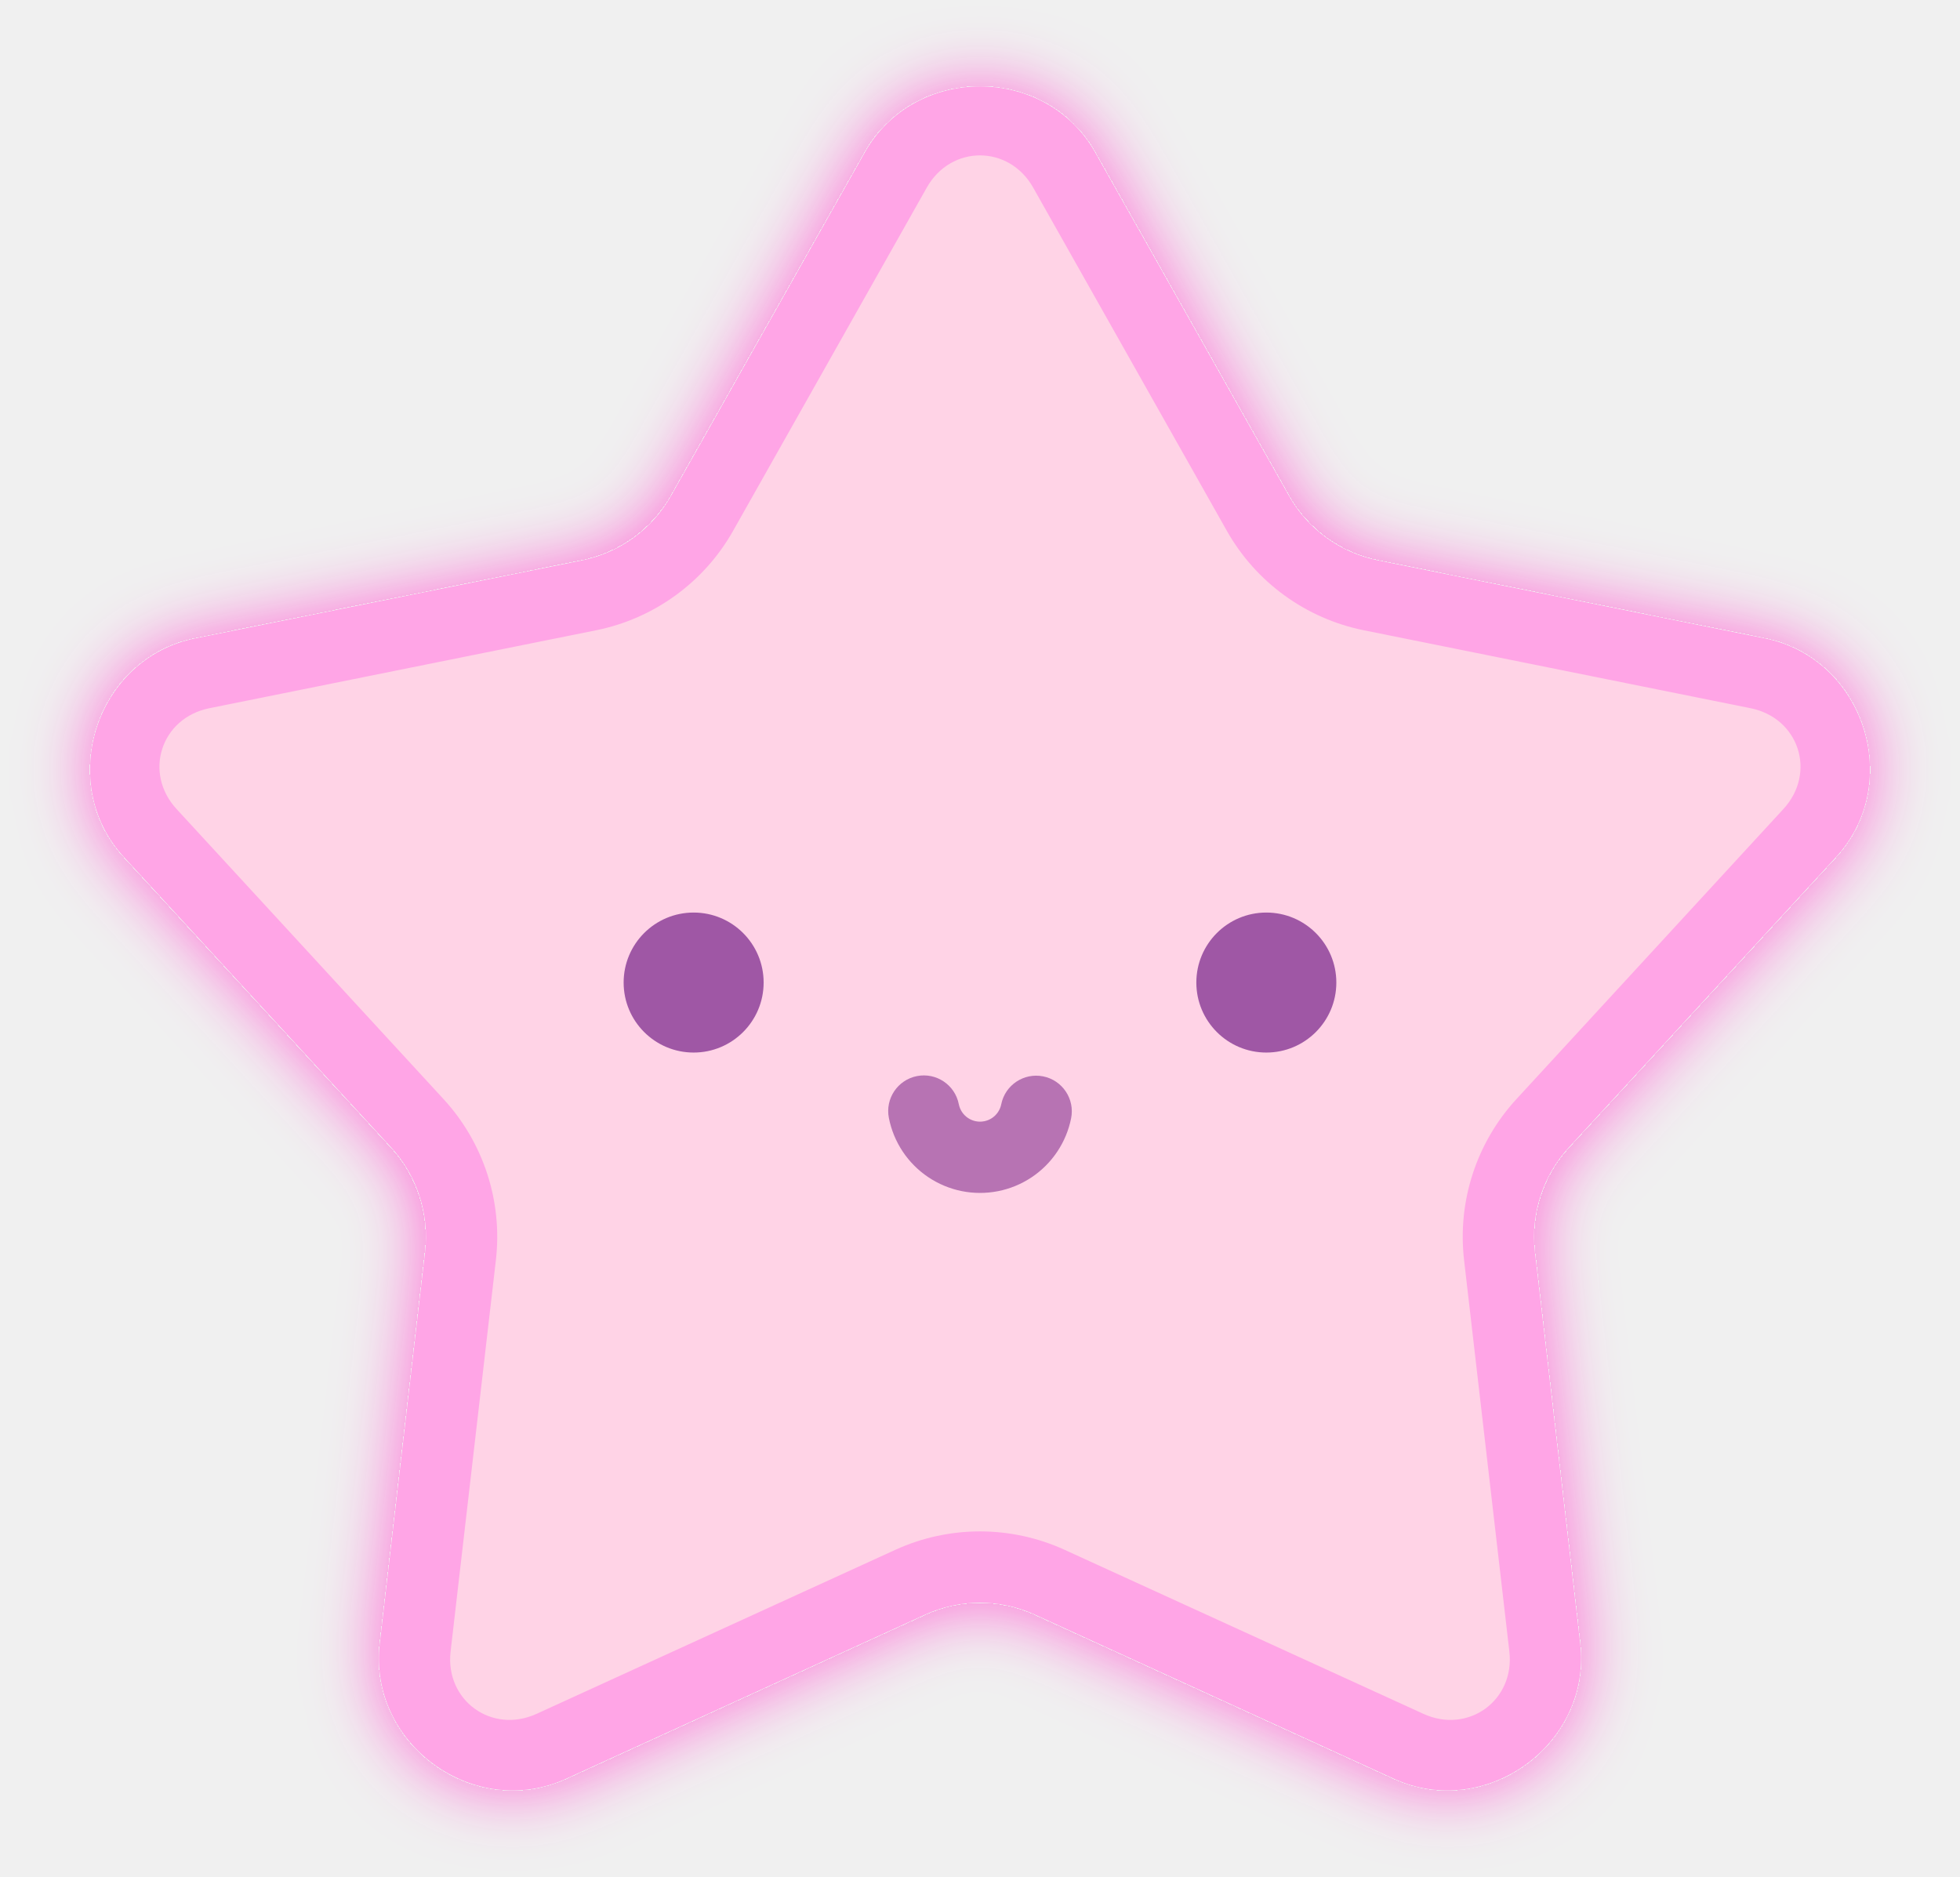
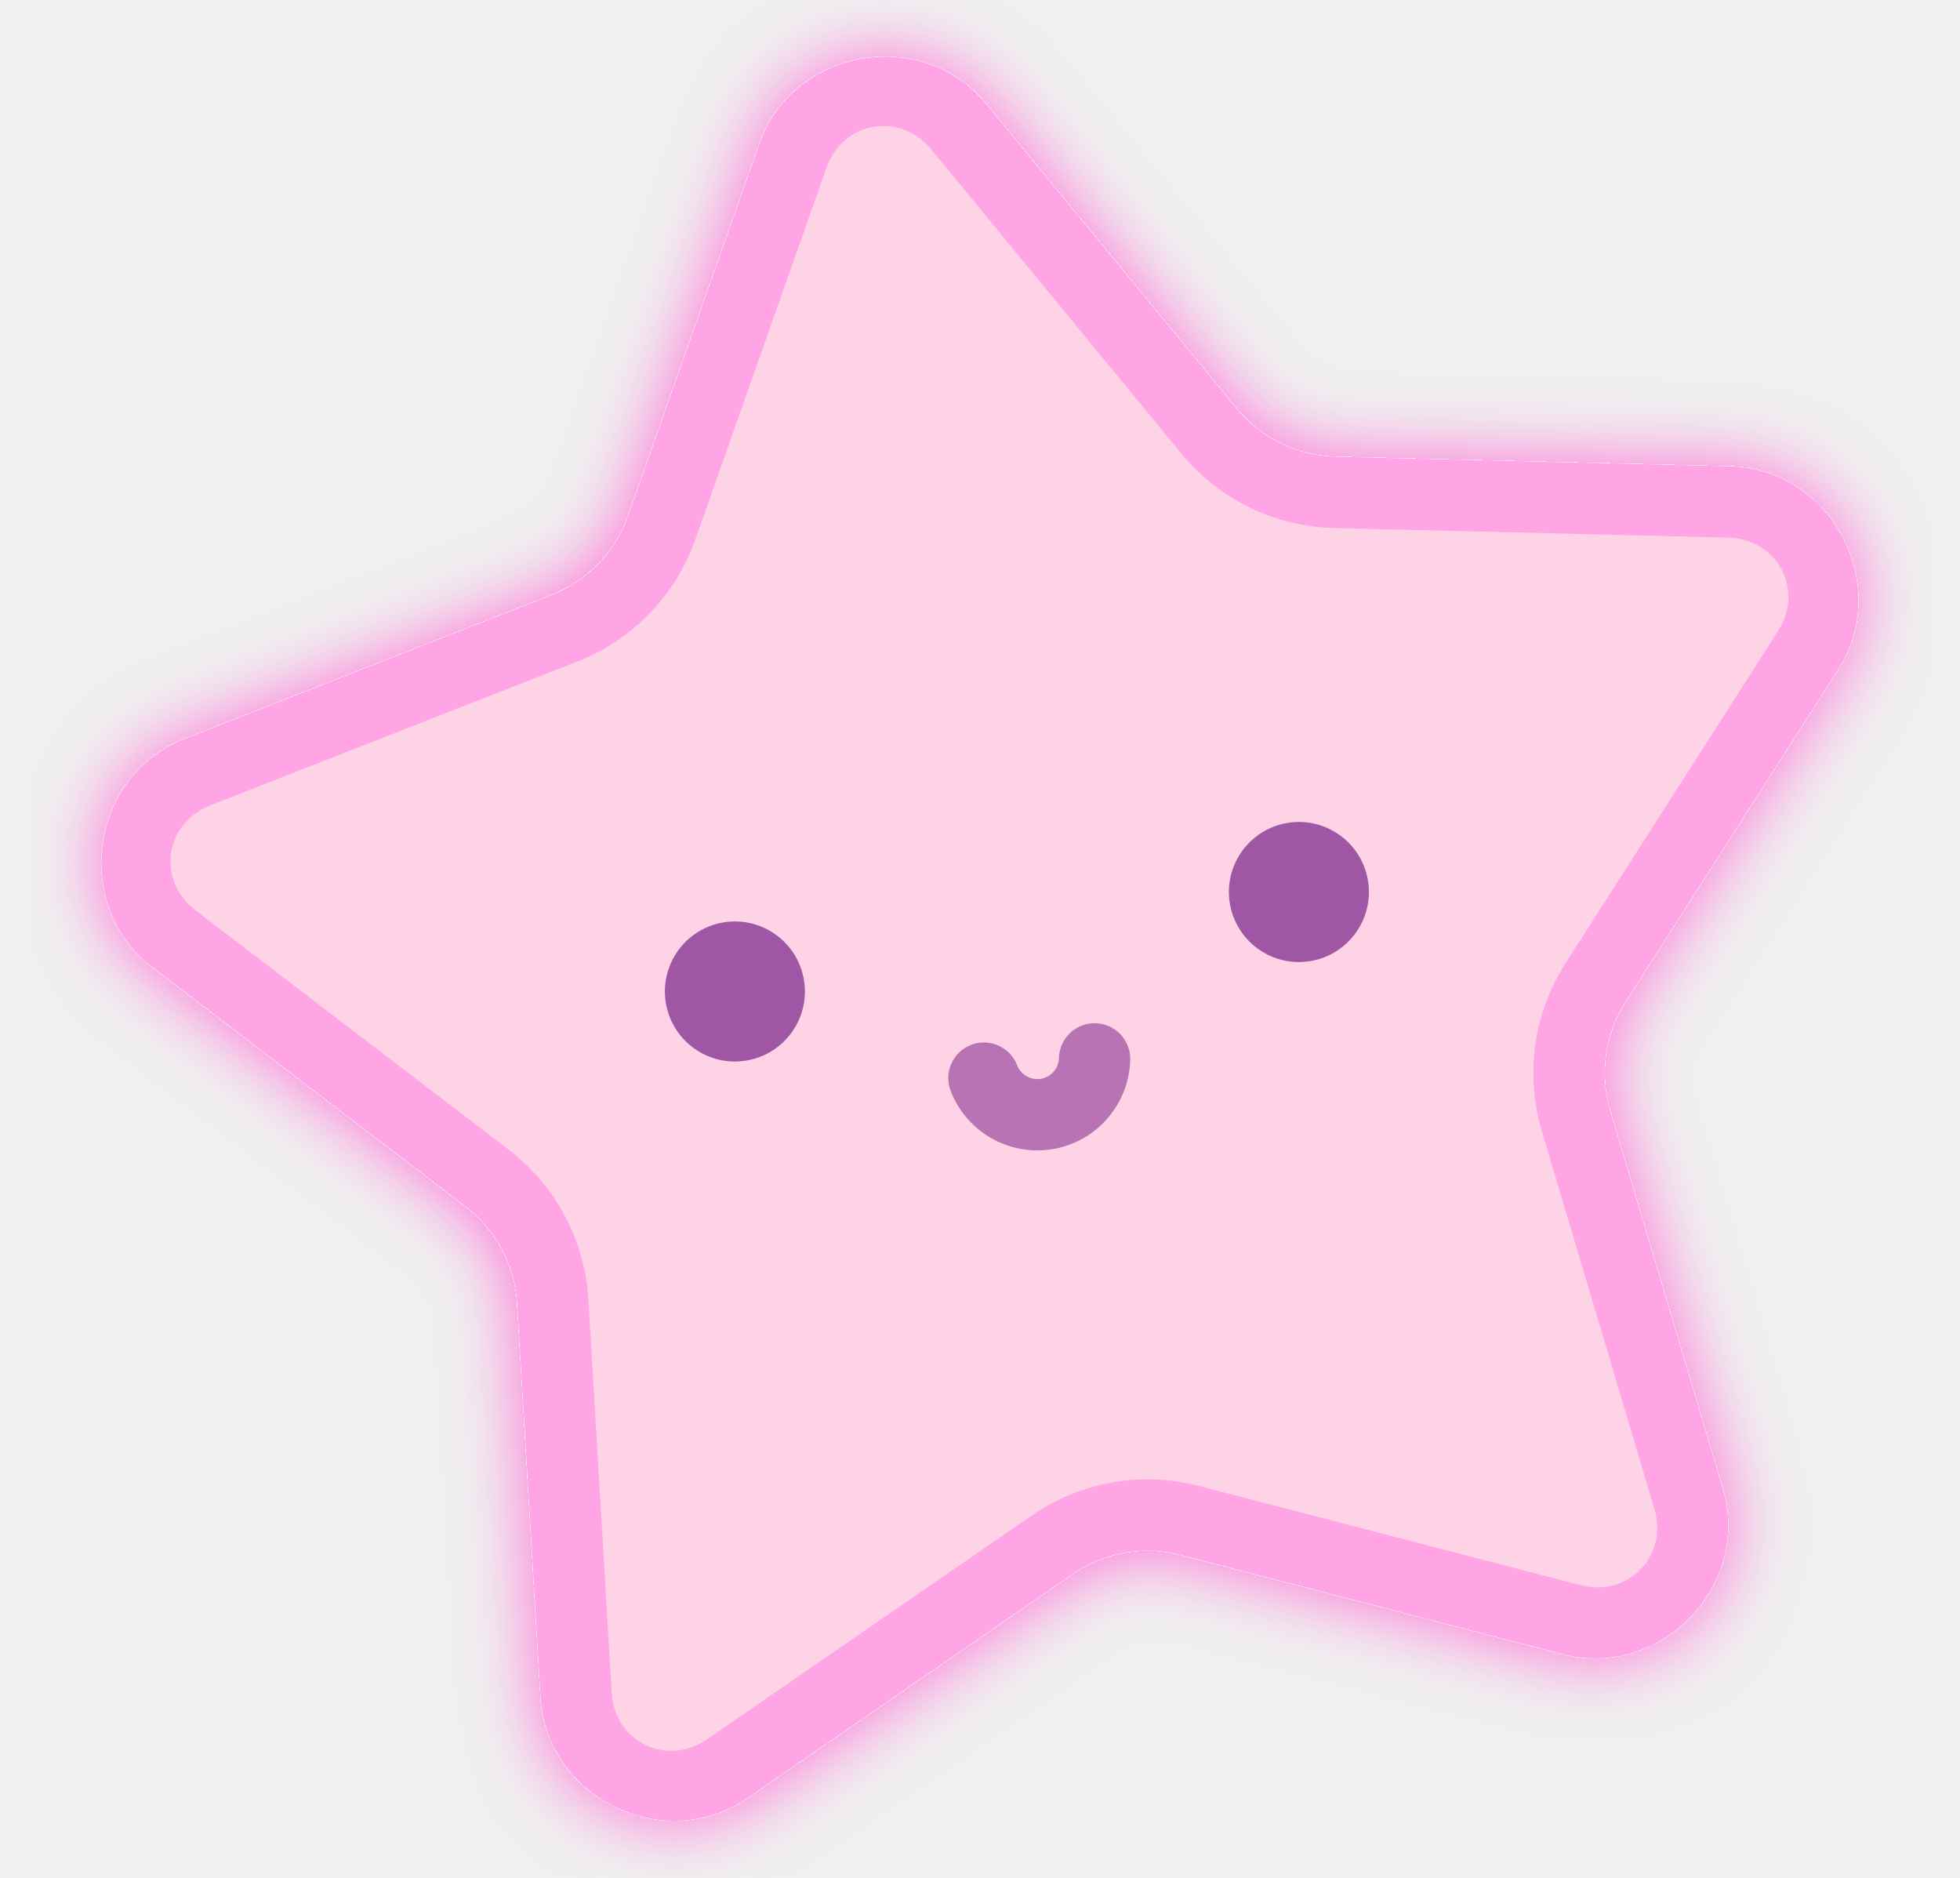
- <svg xmlns="http://www.w3.org/2000/svg" fill="none" viewBox="0 0 2200 2106.5">
+ <svg xmlns="http://www.w3.org/2000/svg" width="2105" height="2016" viewBox="0 0 2105 2016" fill="none">
+   <g clip-path="url(#clip0_1_40)">
+     <g filter="url(#filter0_d_1_40)">
+       <path d="M851.6 167.386C878.475 91.209 978.382 73.589 1029.69 135.977L1298.57 462.969C1331.84 503.431 1381.08 527.407 1433.45 528.68L1856.97 538.992C1937.84 540.961 1985.32 630.389 1941.81 698.375L1713.54 1055.04C1699.58 1076.84 1690.48 1101.4 1686.87 1127.03C1683.26 1152.67 1685.22 1178.78 1692.61 1203.59L1813.51 1609.22C1836.54 1686.51 1766.18 1759.49 1687.86 1739.14L1277.89 1632.58C1252.83 1626.06 1226.66 1625.02 1201.17 1629.51C1175.67 1634.01 1151.44 1643.94 1130.12 1658.64L781.315 1899.02C714.68 1944.93 623.607 1900.43 618.819 1819.93L593.725 1397.4C590.62 1345.11 564.896 1296.77 523.269 1264.97L186.794 1007.9C122.662 958.906 136.71 858.621 212.017 829.11L606.477 674.534C655.255 655.417 693.322 616.043 710.75 566.642L851.6 167.386Z" fill="#FFD3E6" />
+       <path d="M925.015 63.272C877.232 71.7 833.557 103.434 815.477 154.685L674.623 553.942C667.855 573.16 657.013 590.7 642.837 605.366C628.661 620.033 611.484 631.48 592.477 638.929L198.017 793.505C96.798 833.169 77.229 972.437 163.522 1038.36L499.998 1295.43C516.2 1307.8 529.544 1323.51 539.119 1341.51C548.694 1359.51 554.275 1379.36 555.481 1399.71L580.574 1822.23C587.012 1930.63 713.415 1992.3 802.987 1930.59L1151.8 1690.2L1151.8 1690.2C1168.6 1678.62 1187.69 1670.79 1207.78 1667.25C1227.87 1663.7 1248.48 1664.53 1268.22 1669.67L1268.22 1669.67L1678.2 1776.23C1783.47 1803.59 1881.16 1702.39 1850.14 1598.32L1850.14 1598.32L1729.25 1192.69C1723.42 1173.16 1721.88 1152.59 1724.72 1132.41C1727.57 1112.22 1734.73 1092.89 1745.72 1075.72L1745.73 1075.72L1974 719.044C2032.55 627.571 1966.54 503.389 1857.86 500.75L1434.33 490.441C1413.93 489.943 1393.87 485.062 1375.54 476.13C1357.2 467.198 1341.02 454.425 1328.08 438.682L1059.2 111.688C1024.68 69.712 972.788 54.836 925.001 63.264M937.868 136.239C959.582 132.409 983.295 139.915 1000.08 160.328L1268.97 487.32C1309.29 536.364 1369.02 565.442 1432.47 566.988L1855.99 577.297C1909.03 578.589 1938.01 633.281 1909.53 677.767L1681.26 1034.44C1647.02 1087.91 1637.76 1153.71 1655.89 1214.56L1776.78 1620.19C1791.84 1670.7 1748.8 1715.46 1697.44 1702.11L1287.46 1595.56C1257.1 1587.66 1225.38 1586.4 1194.47 1591.85C1163.56 1597.3 1134.18 1609.34 1108.35 1627.15L759.543 1867.53L759.546 1867.53C715.841 1897.64 660.089 1870.3 656.964 1817.69L631.872 1395.16C628.107 1331.77 596.891 1273.12 546.441 1234.57L209.964 977.509C167.997 945.447 176.525 884.134 225.919 864.783L620.379 710.209C679.48 687.047 725.661 639.29 746.779 579.413L746.778 579.41L887.632 180.153C896.427 155.229 916.141 140.065 937.854 136.235" fill="#FFA5E6" />
+     </g>
+     <path d="M802.317 1138.71C843.206 1131.5 870.508 1092.5 863.299 1051.6C856.089 1010.7 817.097 983.393 776.208 990.604C735.319 997.816 708.017 1036.82 715.226 1077.71C722.436 1118.61 761.428 1145.92 802.317 1138.71Z" fill="#9F57A5" />
+     <path d="M1408.04 1031.88C1448.93 1024.67 1476.24 985.668 1469.03 944.769C1461.82 903.871 1422.82 876.562 1381.94 883.774C1341.05 890.985 1313.74 929.986 1320.95 970.884C1328.16 1011.78 1367.16 1039.09 1408.04 1031.88Z" fill="#9F57A5" />
+     <path d="M1042.91 1121.95C1038.22 1123.76 1033.94 1126.48 1030.3 1129.94C1026.66 1133.41 1023.74 1137.56 1021.7 1142.16C1019.67 1146.75 1018.56 1151.71 1018.44 1156.73C1018.31 1161.76 1019.18 1166.76 1020.99 1171.45C1025.71 1183.68 1032.8 1194.86 1041.84 1204.35L1041.84 1204.35C1050.88 1213.84 1061.7 1221.45 1073.69 1226.76L1073.7 1226.76C1085.67 1232.06 1098.57 1234.96 1111.67 1235.27L1111.68 1235.28L1111.69 1235.27C1124.79 1235.58 1137.81 1233.31 1150.03 1228.59L1150.03 1228.59C1162.25 1223.87 1173.43 1216.79 1182.91 1207.75L1182.92 1207.75L1182.92 1207.74C1192.4 1198.7 1200.01 1187.88 1205.31 1175.91C1210.63 1163.91 1213.52 1150.99 1213.83 1137.88C1213.95 1132.85 1213.07 1127.85 1211.26 1123.16C1209.44 1118.47 1206.72 1114.19 1203.25 1110.55C1199.79 1106.91 1195.63 1104 1191.04 1101.96C1186.44 1099.93 1181.49 1098.83 1176.46 1098.71C1171.44 1098.59 1166.44 1099.46 1161.75 1101.28C1157.06 1103.09 1152.78 1105.81 1149.14 1109.28C1145.51 1112.75 1142.59 1116.91 1140.56 1121.5C1138.53 1126.1 1137.42 1131.06 1137.3 1136.08C1137.23 1139.12 1136.56 1142.11 1135.33 1144.88L1135.32 1144.9L1135.31 1144.92C1134.08 1147.7 1132.31 1150.22 1130.11 1152.32C1127.91 1154.43 1125.31 1156.07 1122.46 1157.17L1122.45 1157.17L1122.45 1157.17C1119.6 1158.27 1116.57 1158.8 1113.51 1158.73C1110.47 1158.66 1107.47 1157.98 1104.68 1156.75L1104.66 1156.74L1104.65 1156.74C1101.87 1155.51 1099.36 1153.74 1097.26 1151.54L1097.26 1151.53L1097.25 1151.53C1095.15 1149.32 1093.5 1146.72 1092.4 1143.87C1090.59 1139.18 1087.88 1134.9 1084.41 1131.26C1080.94 1127.62 1076.79 1124.69 1072.2 1122.66C1067.6 1120.62 1062.65 1119.51 1057.63 1119.39C1052.6 1119.27 1047.6 1120.14 1042.91 1121.95Z" fill="#B773B3" />
+   </g>
  <defs>
-     <filter id="a" width="1407" height="1351" x="0" y="0" color-interpolation-filters="sRGB" filterUnits="userSpaceOnUse">
+     <filter id="filter0_d_1_40" x="30.973" y="-17.027" width="2042.9" height="2050.16" filterUnits="userSpaceOnUse" color-interpolation-filters="sRGB">
      <feFlood flood-opacity="0" result="BackgroundImageFix" />
-       <feColorMatrix in="SourceAlpha" result="hardAlpha" values="0 0 0 0 0 0 0 0 0 0 0 0 0 0 0 0 0 0 127 0" />
+       <feColorMatrix in="SourceAlpha" type="matrix" values="0 0 0 0 0 0 0 0 0 0 0 0 0 0 0 0 0 0 127 0" result="hardAlpha" />
      <feOffset />
-       <feGaussianBlur stdDeviation="25" />
+       <feGaussianBlur stdDeviation="39.014" />
      <feComposite in2="hardAlpha" operator="out" />
-       <feColorMatrix values="0 0 0 0 1 0 0 0 0 0.433 0 0 0 0 0.841 0 0 0 1 0" />
-       <feBlend in2="BackgroundImageFix" result="effect1_dropShadow_88_323" />
-       <feBlend in="SourceGraphic" in2="effect1_dropShadow_88_323" result="shape" />
+       <feColorMatrix type="matrix" values="0 0 0 0 1 0 0 0 0 0.433 0 0 0 0 0.841 0 0 0 1 0" />
+       <feBlend mode="normal" in2="BackgroundImageFix" result="effect1_dropShadow_1_40" />
+       <feBlend mode="normal" in="SourceGraphic" in2="effect1_dropShadow_1_40" result="shape" />
    </filter>
+     <clipPath id="clip0_1_40">
+       <rect width="2105" height="2016" fill="white" />
+     </clipPath>
  </defs>
-   <g filter="url(#a)" transform="matrix(1.5628 0 0 1.5583 1.088 1.286)">
-     <path fill="#ffd3e6" d="M642.693 121.644c26.544-47.173 94.388-47.173 120.936 0l139.12 247.243c17.213 30.593 46.858 52.16 81.2 59.1l277.735 56.135c53.026 10.717 73.918 75.301 37.369 115.128l-191.75 208.937a120.392 120.743 0 0 0-31.027 95.658l32.524 281.936c6.2 53.72-48.617 93.72-97.83 71.156l-257.637-118.112a120.647 121 0 0 0-100.344 0l-257.631 118.112c-49.216 22.557-104.03-17.436-97.836-71.156l32.529-281.936c4.026-34.891-7.303-69.808-31.026-95.658L107.269 599.25c-36.548-39.824-15.653-104.411 37.37-115.128l277.736-56.133c34.345-6.943 63.987-28.51 81.2-59.102z" />
-     <path fill="#ffa5e6" d="M703.161 61.419c-32.448 0-64.896 15.869-82.754 47.607l-139.12 247.243a94.96 94.96 0 0 1-63.968 46.554l-277.736 56.133C68.315 473.36 39.258 563.046 88.436 616.63l191.756 208.94a94.752 95.029 0 0 1 24.434 75.32l-32.53 281.937c-8.345 72.33 67.743 127.776 133.9 97.454v-.001l257.638-118.112.001-.002a95.008 95.286 0 0 1 79.056 0l.001.002 257.637 118.112c66.15 30.33 142.244-25.12 133.893-97.455l.002.002-32.525-281.936v-.001a94.752 95.029 0 0 1 24.43-75.321l.002-.002 191.75-208.944c49.18-53.585 20.127-143.275-51.145-157.675l-277.735-56.133a94.96 94.96 0 0 1-63.966-46.553l-139.12-247.244c-17.862-31.739-50.311-47.606-82.762-47.606m.002 49.687c14.745 0 29.491 7.718 38.178 23.153l139.12 247.243c20.864 37.082 56.824 63.24 98.432 71.65l277.735 56.133c34.781 7.03 47.513 46.52 23.594 72.58l-191.75 208.939c-28.755 31.323-42.497 73.697-37.62 115.988l32.525 281.935c4.052 35.108-29.49 59.657-61.763 44.86l-257.638-118.112a145.9 145.9 0 0 0-121.633.002l-257.63 118.112h.002c-32.28 14.794-65.824-9.752-61.773-44.86l32.53-281.935c4.88-42.297-8.869-84.665-37.62-115.994L126.088 581.854c-23.917-26.06-11.182-65.554 23.595-72.58l277.736-56.132c41.613-8.412 77.572-34.57 98.432-71.65v-.002l139.12-247.243c8.686-15.434 23.43-23.152 38.175-23.152" />
-   </g>
-   <circle cx="778.57" cy="1102.8" r="78.571" fill="#9f57a5" />
-   <circle cx="1421.4" cy="1102.8" r="78.571" fill="#9f57a5" />
-   <path fill="#b773b3" d="M1029.246 1207.787a40 40 0 0 0-31.543 46.96 104.3 104.3 0 0 0 15.485 37.634l.001.002.002.004a104.2 104.2 0 0 0 28.715 28.834l.008.006a104.3 104.3 0 0 0 37.533 15.652l.014.004.016.002a104.4 104.4 0 0 0 40.666.082h.003a104.3 104.3 0 0 0 37.625-15.477l.006-.004.008-.004a104.3 104.3 0 0 0 28.819-28.699 104.1 104.1 0 0 0 15.666-37.588 40 40 0 0 0-31.352-47.086 40 40 0 0 0-47.086 31.352 24.1 24.1 0 0 1-3.627 8.7l-.012.015-.01.015a24.3 24.3 0 0 1-6.7 6.678 24.2 24.2 0 0 1-8.75 3.596l-.01.002-.01.002c-3.13.615-6.348.61-9.475-.016a24.3 24.3 0 0 1-8.734-3.646l-.014-.01-.011-.008a24.2 24.2 0 0 1-6.667-6.693l-.001-.004-.002-.002a24.3 24.3 0 0 1-3.604-8.76 40 40 0 0 0-46.959-31.543" />
</svg>
